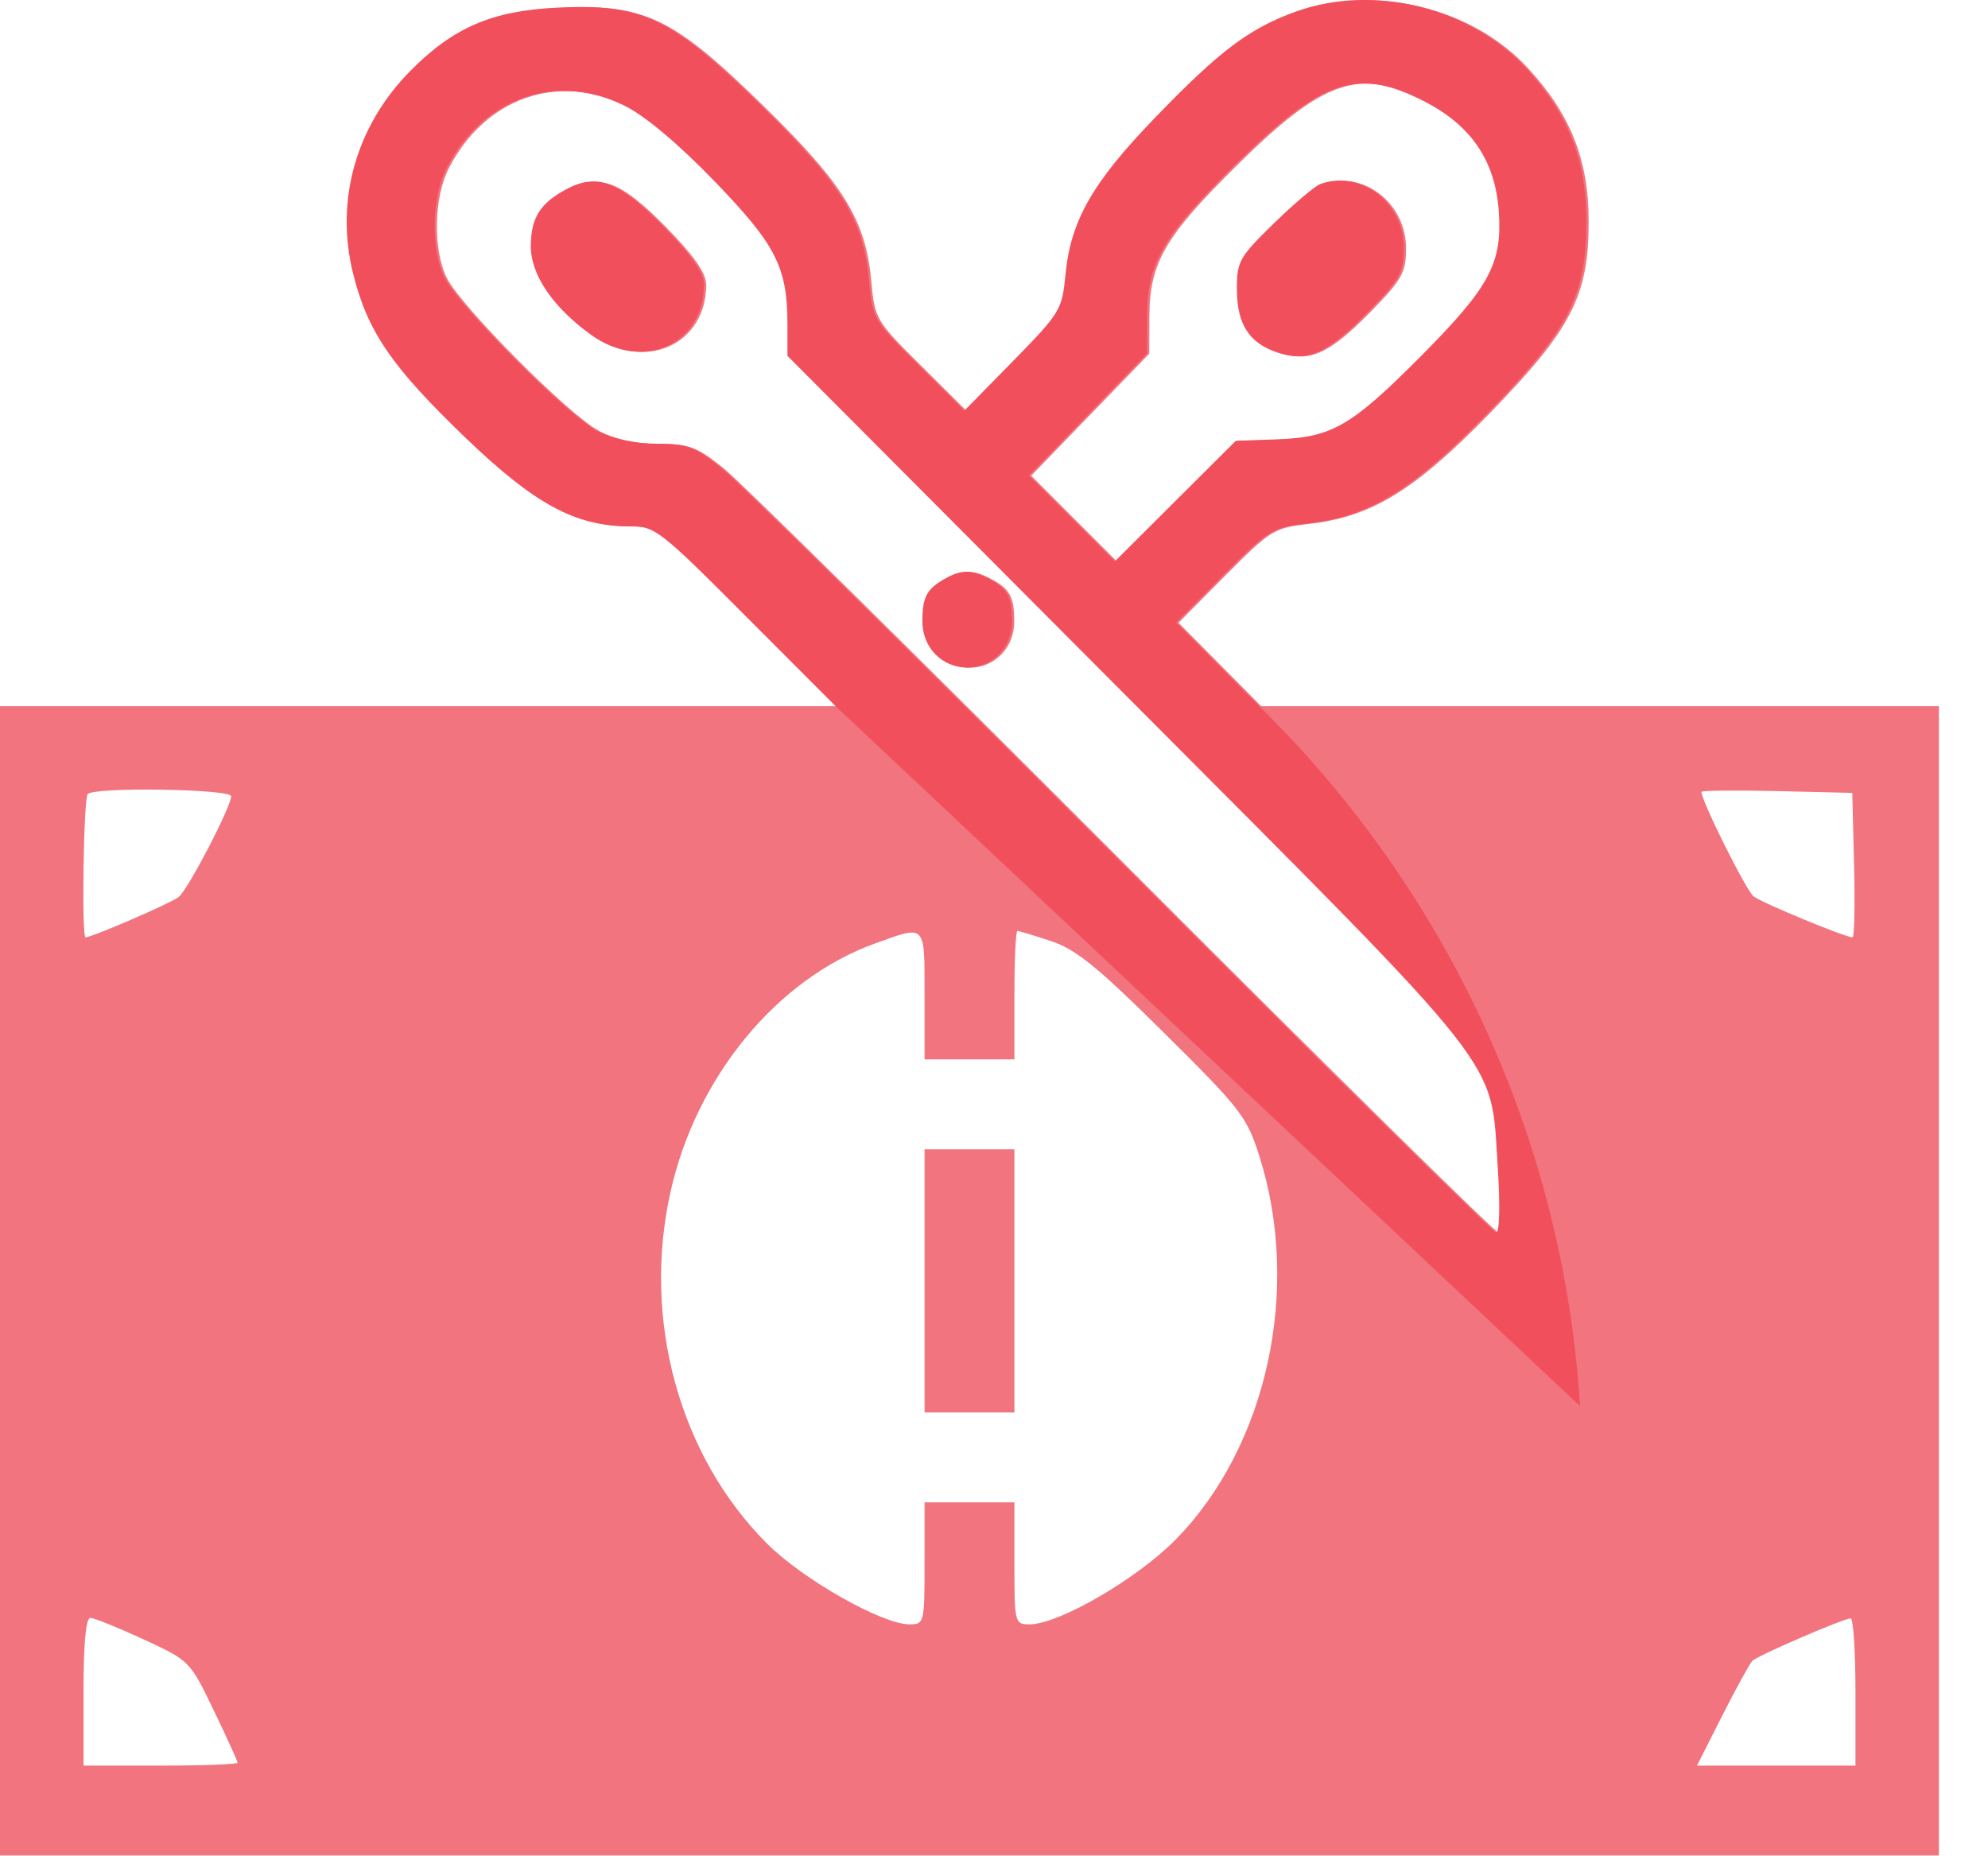
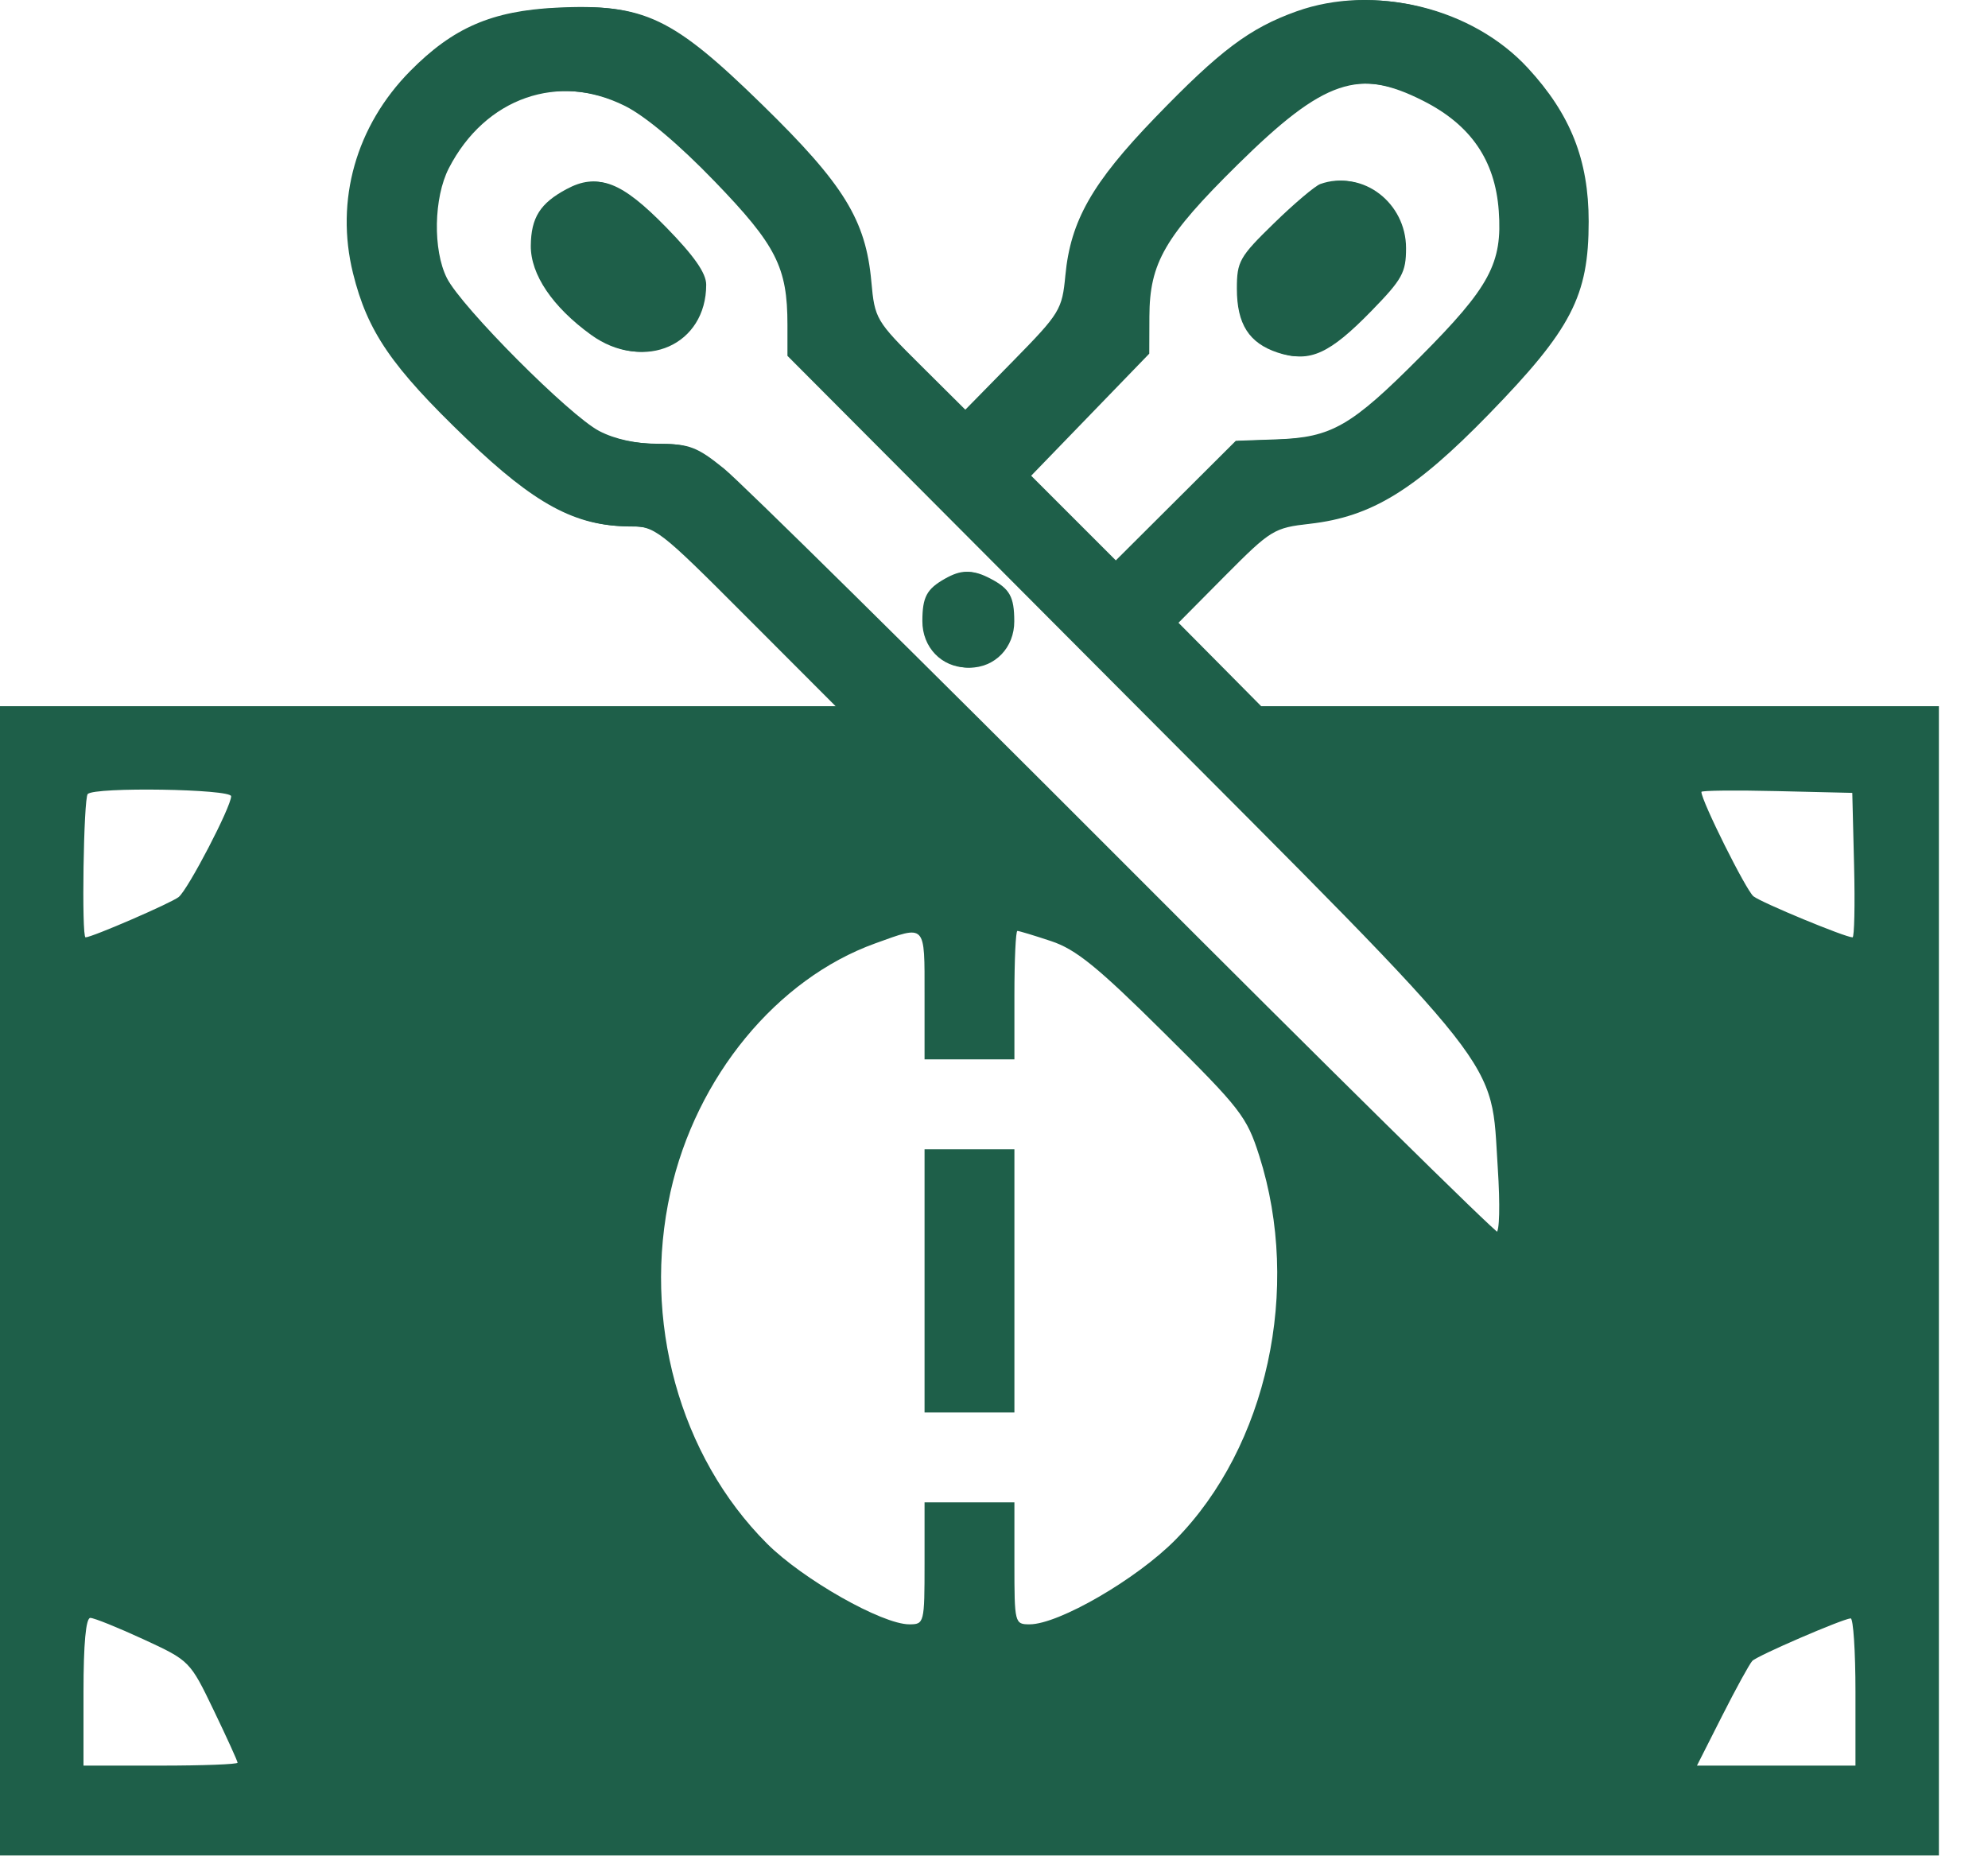
<svg xmlns="http://www.w3.org/2000/svg" width="30" height="28" viewBox="0 0 30 28" fill="none">
-   <path fill-rule="evenodd" clip-rule="evenodd" d="M19.6 0.175C18.891 0.428 18.446 0.762 17.465 1.778C16.515 2.762 16.189 3.335 16.111 4.16C16.062 4.677 16.031 4.729 15.323 5.45L14.586 6.201L13.894 5.513C13.218 4.842 13.2 4.812 13.149 4.248C13.065 3.32 12.735 2.783 11.506 1.583C10.15 0.258 9.723 0.055 8.429 0.119C7.456 0.167 6.871 0.42 6.224 1.076C5.407 1.903 5.09 3.025 5.361 4.126C5.579 5.008 5.942 5.537 7.071 6.621C8.105 7.614 8.719 7.945 9.524 7.945C9.921 7.945 9.973 7.985 11.287 9.301L12.641 10.657H6.321H0V19.329V28H14.63H29.259V19.329V10.657H24.146H19.032L18.408 10.027L17.784 9.398L18.494 8.682C19.178 7.994 19.226 7.965 19.768 7.904C20.697 7.798 21.351 7.398 22.468 6.25C23.715 4.968 23.974 4.468 23.974 3.343C23.974 2.415 23.701 1.725 23.057 1.027C22.22 0.119 20.762 -0.24 19.6 0.175ZM21.515 1.526C22.23 1.889 22.596 2.423 22.651 3.184C22.709 3.975 22.517 4.332 21.466 5.388C20.425 6.435 20.132 6.604 19.303 6.634L18.684 6.656L17.77 7.565L16.857 8.475L16.209 7.827L15.561 7.179L16.452 6.258L17.343 5.337L17.345 4.776C17.348 3.966 17.578 3.569 18.672 2.489C19.98 1.198 20.512 1.017 21.515 1.526ZM9.464 1.602C9.773 1.756 10.277 2.179 10.819 2.74C11.747 3.703 11.917 4.036 11.917 4.902V5.373L17.036 10.51C22.832 16.325 22.526 15.937 22.636 17.625C22.673 18.189 22.663 18.602 22.613 18.602C22.565 18.602 20.018 16.091 16.955 13.022C13.891 9.953 11.177 7.274 10.924 7.07C10.518 6.742 10.402 6.699 9.941 6.699C9.607 6.699 9.282 6.629 9.044 6.505C8.596 6.273 6.962 4.632 6.743 4.195C6.531 3.771 6.545 2.983 6.773 2.539C7.322 1.473 8.431 1.086 9.464 1.602ZM8.584 2.857C8.185 3.07 8.048 3.288 8.045 3.712C8.041 4.146 8.371 4.634 8.952 5.055C9.729 5.618 10.657 5.204 10.657 4.296C10.657 4.122 10.476 3.863 10.052 3.429C9.38 2.742 9.043 2.611 8.584 2.857ZM19.959 2.78C19.878 2.809 19.562 3.077 19.256 3.375C18.739 3.879 18.699 3.949 18.699 4.359C18.699 4.894 18.882 5.181 19.315 5.324C19.768 5.474 20.066 5.338 20.695 4.693C21.162 4.214 21.218 4.113 21.218 3.744C21.218 3.061 20.566 2.562 19.959 2.78ZM14.291 8.739C14.019 8.893 13.955 9.013 13.953 9.374C13.951 9.772 14.245 10.076 14.63 10.076C15.015 10.076 15.308 9.772 15.306 9.374C15.305 9.005 15.239 8.886 14.951 8.734C14.689 8.596 14.54 8.597 14.291 8.739ZM3.488 12.016C3.488 12.174 2.84 13.419 2.697 13.536C2.588 13.625 1.388 14.145 1.291 14.145C1.229 14.145 1.261 12.045 1.324 11.982C1.433 11.873 3.488 11.906 3.488 12.016ZM27.979 13.055C27.994 13.655 27.983 14.145 27.956 14.145C27.846 14.145 26.587 13.624 26.461 13.526C26.352 13.441 25.675 12.085 25.675 11.95C25.675 11.929 26.187 11.923 26.813 11.938L27.952 11.965L27.979 13.055ZM13.952 15.017V15.986H14.63H15.308V15.017C15.308 14.484 15.328 14.048 15.353 14.048C15.378 14.048 15.607 14.117 15.862 14.202C16.236 14.326 16.563 14.591 17.563 15.583C18.72 16.729 18.815 16.851 19.002 17.439C19.643 19.449 19.124 21.829 17.739 23.235C17.156 23.828 15.976 24.512 15.537 24.512C15.312 24.512 15.308 24.495 15.308 23.592V22.671H14.63H13.952V23.592C13.952 24.495 13.947 24.512 13.722 24.512C13.311 24.512 12.114 23.833 11.575 23.294C10.252 21.971 9.688 19.921 10.117 17.992C10.504 16.251 11.723 14.771 13.208 14.236C13.979 13.958 13.952 13.929 13.952 15.017ZM13.952 19.329V21.315H14.63H15.308V19.329V17.343H14.63H13.952V19.329ZM2.165 24.738C2.862 25.06 2.867 25.065 3.225 25.809C3.423 26.221 3.585 26.576 3.585 26.6C3.585 26.624 3.062 26.644 2.422 26.644H1.26V25.529C1.26 24.805 1.296 24.415 1.363 24.415C1.42 24.415 1.781 24.561 2.165 24.738ZM28 25.529V26.644H26.804H25.608L25.988 25.893C26.197 25.48 26.402 25.107 26.443 25.064C26.519 24.985 27.792 24.435 27.927 24.422C27.967 24.418 28 24.917 28 25.529Z" fill="#F1747E" />
-   <path fill-rule="evenodd" clip-rule="evenodd" d="M19.566 0.171C18.857 0.425 18.412 0.759 17.431 1.775C16.481 2.759 16.155 3.332 16.077 4.156C16.028 4.674 15.996 4.726 15.289 5.447L14.552 6.198L13.86 5.51C13.184 4.839 13.166 4.809 13.115 4.245C13.031 3.316 12.7 2.78 11.471 1.579C10.116 0.255 9.689 0.052 8.395 0.116C7.421 0.164 6.837 0.417 6.189 1.073C5.373 1.9 5.055 3.022 5.327 4.123C5.545 5.004 5.908 5.534 7.037 6.618C8.071 7.61 8.684 7.941 9.49 7.941C9.887 7.941 9.939 7.981 11.253 9.298L12.607 10.654L23.843 21.218C23.597 17.227 21.857 13.45 18.998 10.654L18.374 10.024L17.749 9.394L18.46 8.679C19.143 7.991 19.191 7.962 19.733 7.9C20.662 7.795 21.317 7.395 22.433 6.247C23.68 4.965 23.939 4.465 23.939 3.339C23.939 2.412 23.666 1.722 23.023 1.023C22.186 0.116 20.728 -0.244 19.566 0.171ZM22.617 3.181C22.562 2.42 22.196 1.886 21.48 1.523C20.478 1.014 19.945 1.195 18.637 2.486C17.544 3.566 17.313 3.963 17.31 4.773L17.308 5.334L16.418 6.255L15.527 7.176L16.175 7.824L16.823 8.472L17.736 7.562L18.649 6.652L19.269 6.63C20.097 6.601 20.39 6.432 21.432 5.385C22.483 4.329 22.674 3.972 22.617 3.181ZM10.784 2.737C10.243 2.176 9.739 1.752 9.43 1.598C8.396 1.083 7.287 1.47 6.739 2.536C6.511 2.98 6.497 3.767 6.709 4.192C6.928 4.629 8.562 6.27 9.01 6.502C9.248 6.626 9.572 6.696 9.906 6.696C10.368 6.696 10.483 6.739 10.89 7.067C11.143 7.271 13.857 9.949 16.92 13.018C19.984 16.088 22.53 18.599 22.578 18.599C22.629 18.599 22.639 18.186 22.602 17.621C22.491 15.933 22.797 16.322 17.002 10.507L11.883 5.37V4.899C11.883 4.033 11.713 3.699 10.784 2.737Z" fill="#F14F5C" />
-   <path d="M14.256 8.735C13.984 8.89 13.92 9.01 13.919 9.371C13.917 9.768 14.21 10.073 14.595 10.073C14.981 10.073 15.274 9.768 15.272 9.371C15.27 9.001 15.204 8.882 14.917 8.731C14.655 8.593 14.505 8.594 14.256 8.735Z" fill="#F14F5C" />
-   <path d="M8.549 2.854C8.151 3.067 8.014 3.284 8.01 3.709C8.007 4.142 8.337 4.631 8.918 5.052C9.694 5.614 10.623 5.201 10.623 4.293C10.623 4.119 10.442 3.859 10.018 3.426C9.345 2.738 9.009 2.607 8.549 2.854Z" fill="#F14F5C" />
-   <path d="M19.924 2.777C19.844 2.806 19.528 3.073 19.222 3.372C18.704 3.876 18.665 3.946 18.665 4.356C18.665 4.891 18.848 5.178 19.281 5.321C19.734 5.471 20.031 5.335 20.66 4.69C21.128 4.211 21.184 4.11 21.184 3.741C21.184 3.058 20.532 2.559 19.924 2.777Z" fill="#F14F5C" />
+   <path fill-rule="evenodd" clip-rule="evenodd" d="M19.6 0.175C18.891 0.428 18.446 0.762 17.465 1.778C16.515 2.762 16.189 3.335 16.111 4.16C16.062 4.677 16.031 4.729 15.323 5.45L14.586 6.201L13.894 5.513C13.218 4.842 13.2 4.812 13.149 4.248C13.065 3.32 12.735 2.783 11.506 1.583C10.15 0.258 9.723 0.055 8.429 0.119C7.456 0.167 6.871 0.42 6.224 1.076C5.407 1.903 5.09 3.025 5.361 4.126C5.579 5.008 5.942 5.537 7.071 6.621C8.105 7.614 8.719 7.945 9.524 7.945C9.921 7.945 9.973 7.985 11.287 9.301L12.641 10.657H6.321H0V19.329V28H14.63H29.259V19.329V10.657H24.146H19.032L18.408 10.027L17.784 9.398L18.494 8.682C19.178 7.994 19.226 7.965 19.768 7.904C20.697 7.798 21.351 7.398 22.468 6.25C23.715 4.968 23.974 4.468 23.974 3.343C23.974 2.415 23.701 1.725 23.057 1.027C22.22 0.119 20.762 -0.24 19.6 0.175ZM21.515 1.526C22.23 1.889 22.596 2.423 22.651 3.184C22.709 3.975 22.517 4.332 21.466 5.388C20.425 6.435 20.132 6.604 19.303 6.634L18.684 6.656L17.77 7.565L16.857 8.475L16.209 7.827L15.561 7.179L16.452 6.258L17.343 5.337L17.345 4.776C17.348 3.966 17.578 3.569 18.672 2.489C19.98 1.198 20.512 1.017 21.515 1.526ZM9.464 1.602C9.773 1.756 10.277 2.179 10.819 2.74C11.747 3.703 11.917 4.036 11.917 4.902V5.373L17.036 10.51C22.832 16.325 22.526 15.937 22.636 17.625C22.673 18.189 22.663 18.602 22.613 18.602C22.565 18.602 20.018 16.091 16.955 13.022C13.891 9.953 11.177 7.274 10.924 7.07C10.518 6.742 10.402 6.699 9.941 6.699C9.607 6.699 9.282 6.629 9.044 6.505C8.596 6.273 6.962 4.632 6.743 4.195C6.531 3.771 6.545 2.983 6.773 2.539C7.322 1.473 8.431 1.086 9.464 1.602ZM8.584 2.857C8.185 3.07 8.048 3.288 8.045 3.712C8.041 4.146 8.371 4.634 8.952 5.055C9.729 5.618 10.657 5.204 10.657 4.296C10.657 4.122 10.476 3.863 10.052 3.429C9.38 2.742 9.043 2.611 8.584 2.857ZM19.959 2.78C19.878 2.809 19.562 3.077 19.256 3.375C18.739 3.879 18.699 3.949 18.699 4.359C18.699 4.894 18.882 5.181 19.315 5.324C19.768 5.474 20.066 5.338 20.695 4.693C21.162 4.214 21.218 4.113 21.218 3.744C21.218 3.061 20.566 2.562 19.959 2.78ZM14.291 8.739C14.019 8.893 13.955 9.013 13.953 9.374C13.951 9.772 14.245 10.076 14.63 10.076C15.015 10.076 15.308 9.772 15.306 9.374C15.305 9.005 15.239 8.886 14.951 8.734C14.689 8.596 14.54 8.597 14.291 8.739ZM3.488 12.016C3.488 12.174 2.84 13.419 2.697 13.536C2.588 13.625 1.388 14.145 1.291 14.145C1.229 14.145 1.261 12.045 1.324 11.982C1.433 11.873 3.488 11.906 3.488 12.016ZM27.979 13.055C27.994 13.655 27.983 14.145 27.956 14.145C27.846 14.145 26.587 13.624 26.461 13.526C26.352 13.441 25.675 12.085 25.675 11.95C25.675 11.929 26.187 11.923 26.813 11.938L27.952 11.965L27.979 13.055ZM13.952 15.017V15.986H14.63H15.308V15.017C15.308 14.484 15.328 14.048 15.353 14.048C15.378 14.048 15.607 14.117 15.862 14.202C16.236 14.326 16.563 14.591 17.563 15.583C18.72 16.729 18.815 16.851 19.002 17.439C19.643 19.449 19.124 21.829 17.739 23.235C17.156 23.828 15.976 24.512 15.537 24.512C15.312 24.512 15.308 24.495 15.308 23.592V22.671H14.63H13.952V23.592C13.952 24.495 13.947 24.512 13.722 24.512C13.311 24.512 12.114 23.833 11.575 23.294C10.252 21.971 9.688 19.921 10.117 17.992C10.504 16.251 11.723 14.771 13.208 14.236C13.979 13.958 13.952 13.929 13.952 15.017ZM13.952 19.329V21.315H14.63H15.308V19.329V17.343H14.63H13.952V19.329ZM2.165 24.738C2.862 25.06 2.867 25.065 3.225 25.809C3.423 26.221 3.585 26.576 3.585 26.6C3.585 26.624 3.062 26.644 2.422 26.644H1.26V25.529C1.26 24.805 1.296 24.415 1.363 24.415C1.42 24.415 1.781 24.561 2.165 24.738ZM28 25.529V26.644H26.804H25.608L25.988 25.893C26.197 25.48 26.402 25.107 26.443 25.064C26.519 24.985 27.792 24.435 27.927 24.422C27.967 24.418 28 24.917 28 25.529Z" fill="#1E5F49" />
+   <path fill-rule="evenodd" clip-rule="evenodd" d="M19.566 0.171C18.857 0.425 18.412 0.759 17.431 1.775C16.481 2.759 16.155 3.332 16.077 4.156C16.028 4.674 15.996 4.726 15.289 5.447L14.552 6.198L13.86 5.51C13.184 4.839 13.166 4.809 13.115 4.245C13.031 3.316 12.7 2.78 11.471 1.579C10.116 0.255 9.689 0.052 8.395 0.116C7.421 0.164 6.837 0.417 6.189 1.073C5.373 1.9 5.055 3.022 5.327 4.123C5.545 5.004 5.908 5.534 7.037 6.618C8.071 7.61 8.684 7.941 9.49 7.941C9.887 7.941 9.939 7.981 11.253 9.298L12.607 10.654L23.843 21.218C23.597 17.227 21.857 13.45 18.998 10.654L18.374 10.024L17.749 9.394L18.46 8.679C19.143 7.991 19.191 7.962 19.733 7.9C20.662 7.795 21.317 7.395 22.433 6.247C23.68 4.965 23.939 4.465 23.939 3.339C23.939 2.412 23.666 1.722 23.023 1.023C22.186 0.116 20.728 -0.244 19.566 0.171ZM22.617 3.181C22.562 2.42 22.196 1.886 21.48 1.523C20.478 1.014 19.945 1.195 18.637 2.486C17.544 3.566 17.313 3.963 17.31 4.773L17.308 5.334L16.418 6.255L15.527 7.176L16.175 7.824L16.823 8.472L17.736 7.562L18.649 6.652L19.269 6.63C20.097 6.601 20.39 6.432 21.432 5.385C22.483 4.329 22.674 3.972 22.617 3.181ZM10.784 2.737C10.243 2.176 9.739 1.752 9.43 1.598C8.396 1.083 7.287 1.47 6.739 2.536C6.511 2.98 6.497 3.767 6.709 4.192C6.928 4.629 8.562 6.27 9.01 6.502C9.248 6.626 9.572 6.696 9.906 6.696C10.368 6.696 10.483 6.739 10.89 7.067C11.143 7.271 13.857 9.949 16.92 13.018C19.984 16.088 22.53 18.599 22.578 18.599C22.629 18.599 22.639 18.186 22.602 17.621C22.491 15.933 22.797 16.322 17.002 10.507L11.883 5.37V4.899C11.883 4.033 11.713 3.699 10.784 2.737Z" fill="#1E5F49" />
+   <path d="M14.256 8.735C13.984 8.89 13.92 9.01 13.919 9.371C13.917 9.768 14.21 10.073 14.595 10.073C14.981 10.073 15.274 9.768 15.272 9.371C15.27 9.001 15.204 8.882 14.917 8.731C14.655 8.593 14.505 8.594 14.256 8.735Z" fill="#1E5F49" />
+   <path d="M8.549 2.854C8.151 3.067 8.014 3.284 8.01 3.709C8.007 4.142 8.337 4.631 8.918 5.052C9.694 5.614 10.623 5.201 10.623 4.293C10.623 4.119 10.442 3.859 10.018 3.426C9.345 2.738 9.009 2.607 8.549 2.854Z" fill="#1E5F49" />
+   <path d="M19.924 2.777C19.844 2.806 19.528 3.073 19.222 3.372C18.704 3.876 18.665 3.946 18.665 4.356C18.665 4.891 18.848 5.178 19.281 5.321C19.734 5.471 20.031 5.335 20.66 4.69C21.128 4.211 21.184 4.11 21.184 3.741C21.184 3.058 20.532 2.559 19.924 2.777Z" fill="#1E5F49" />
</svg>
